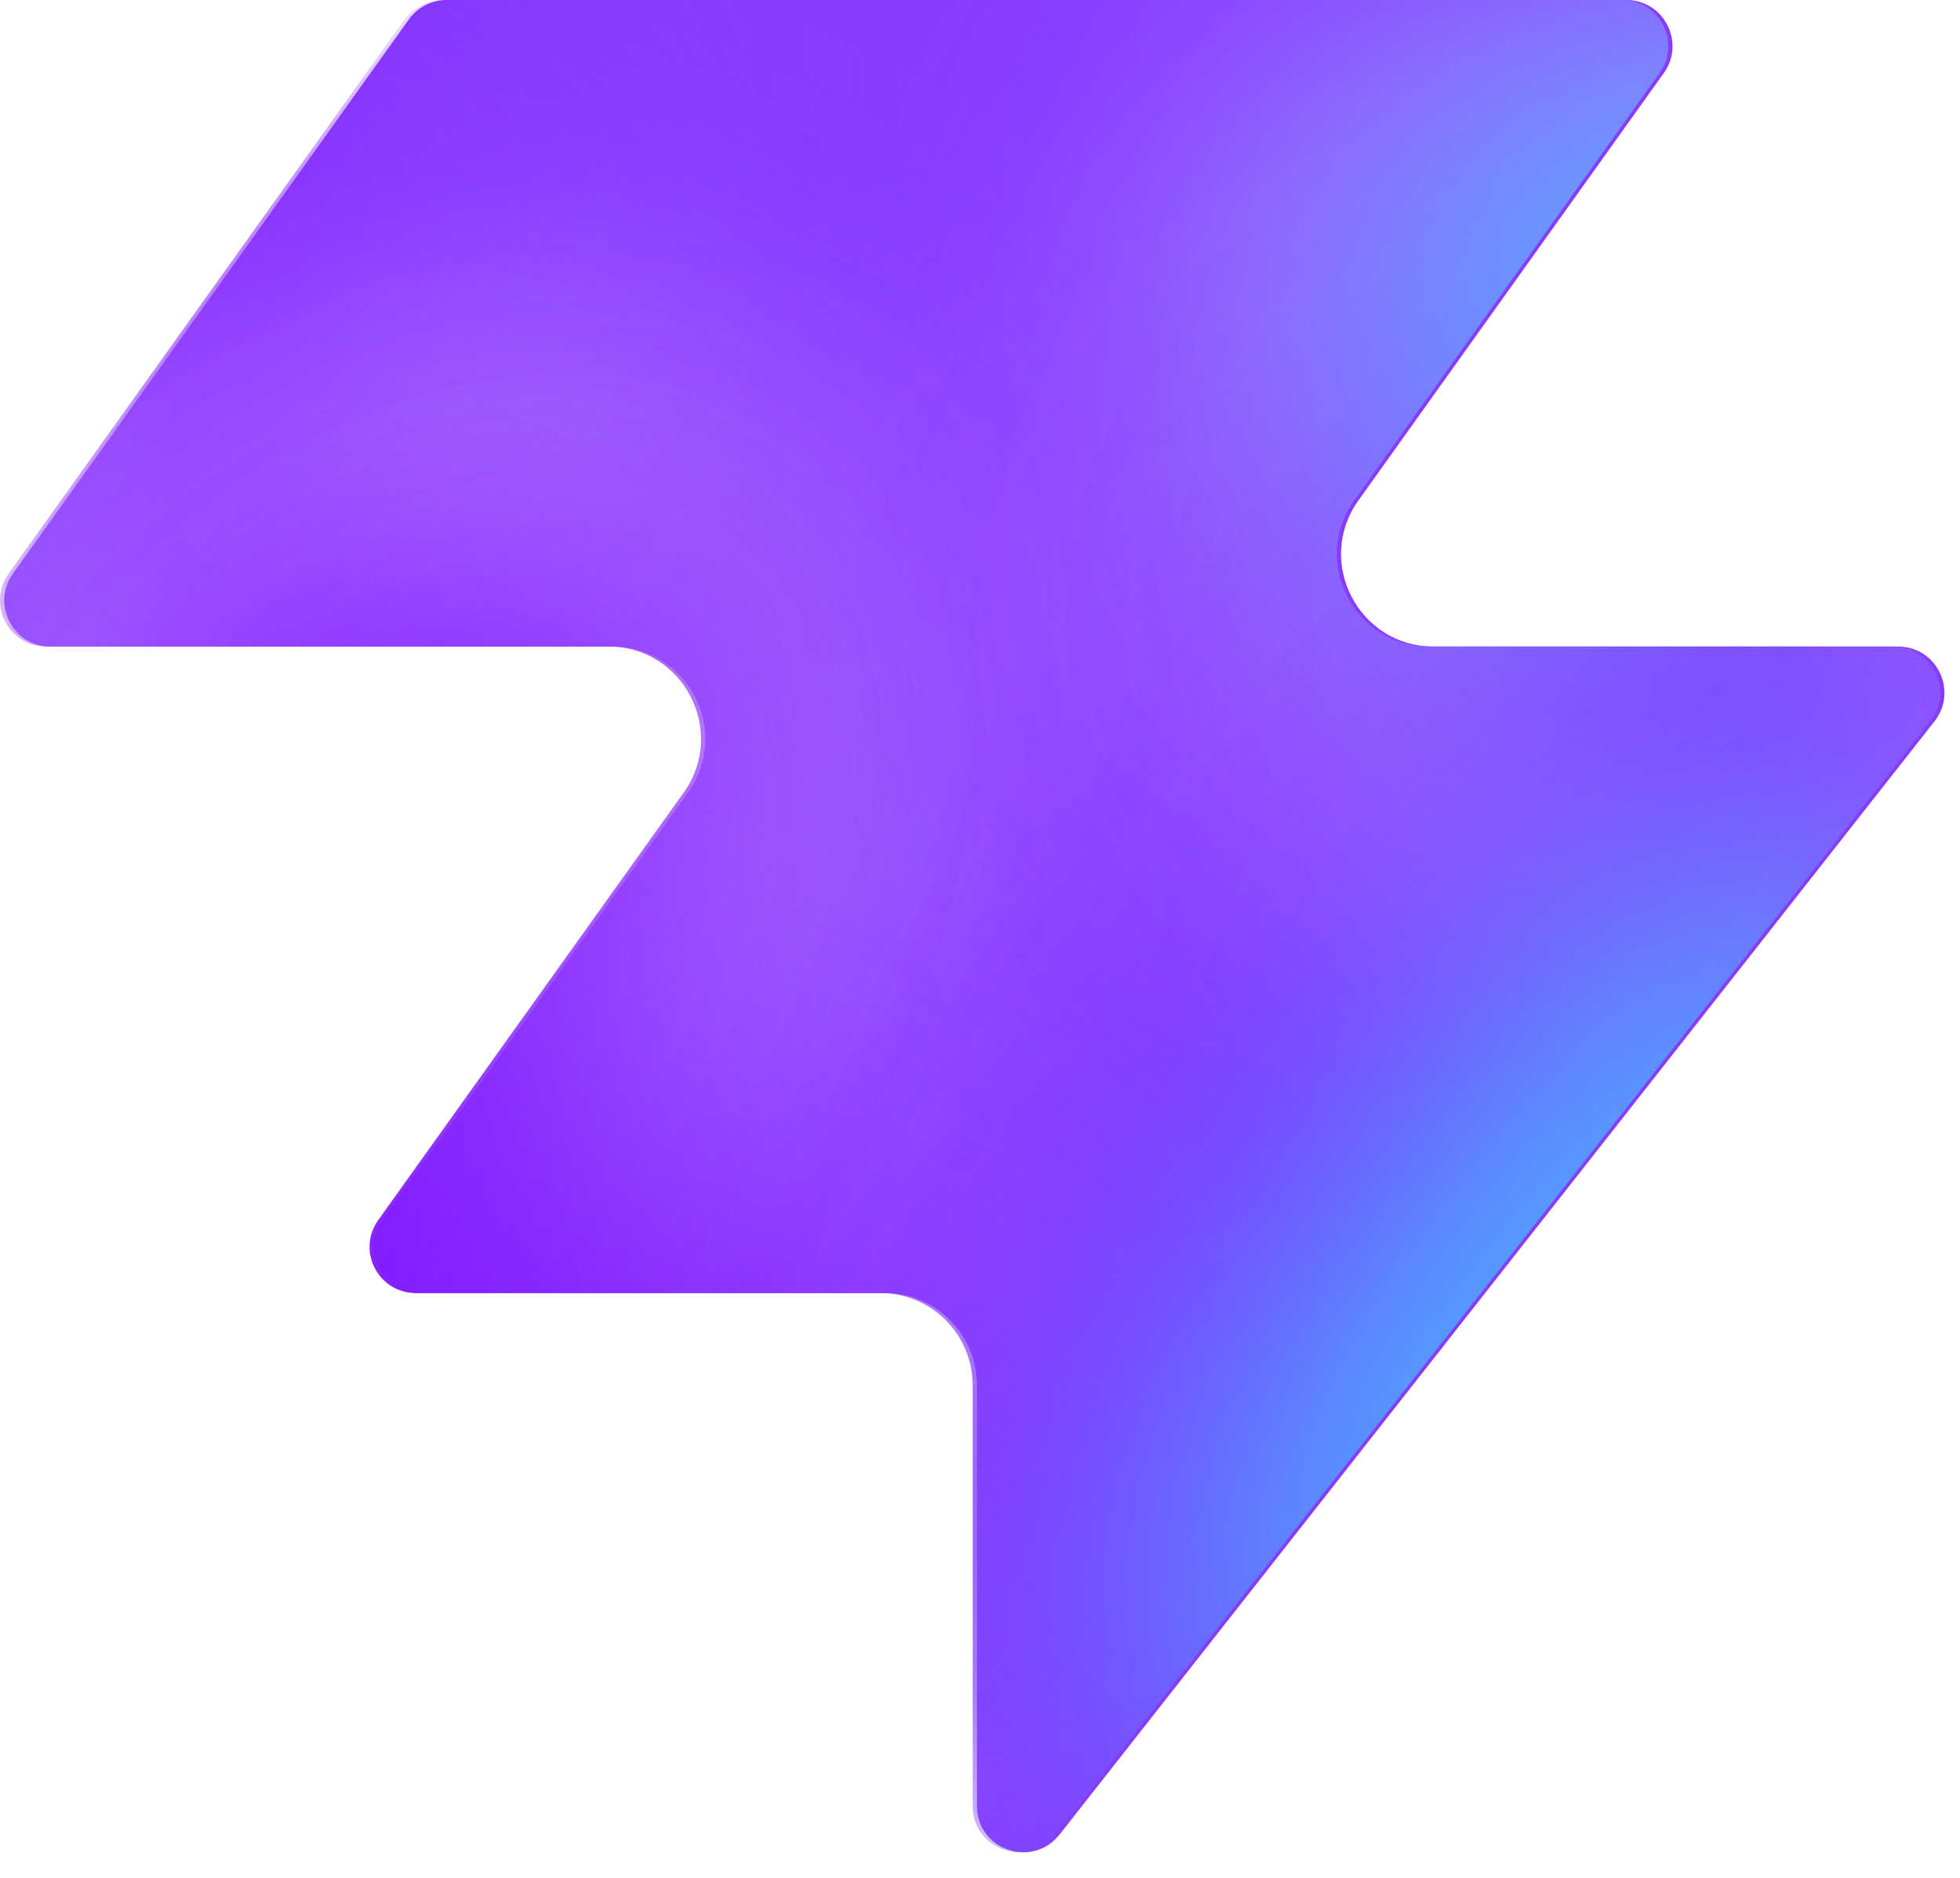
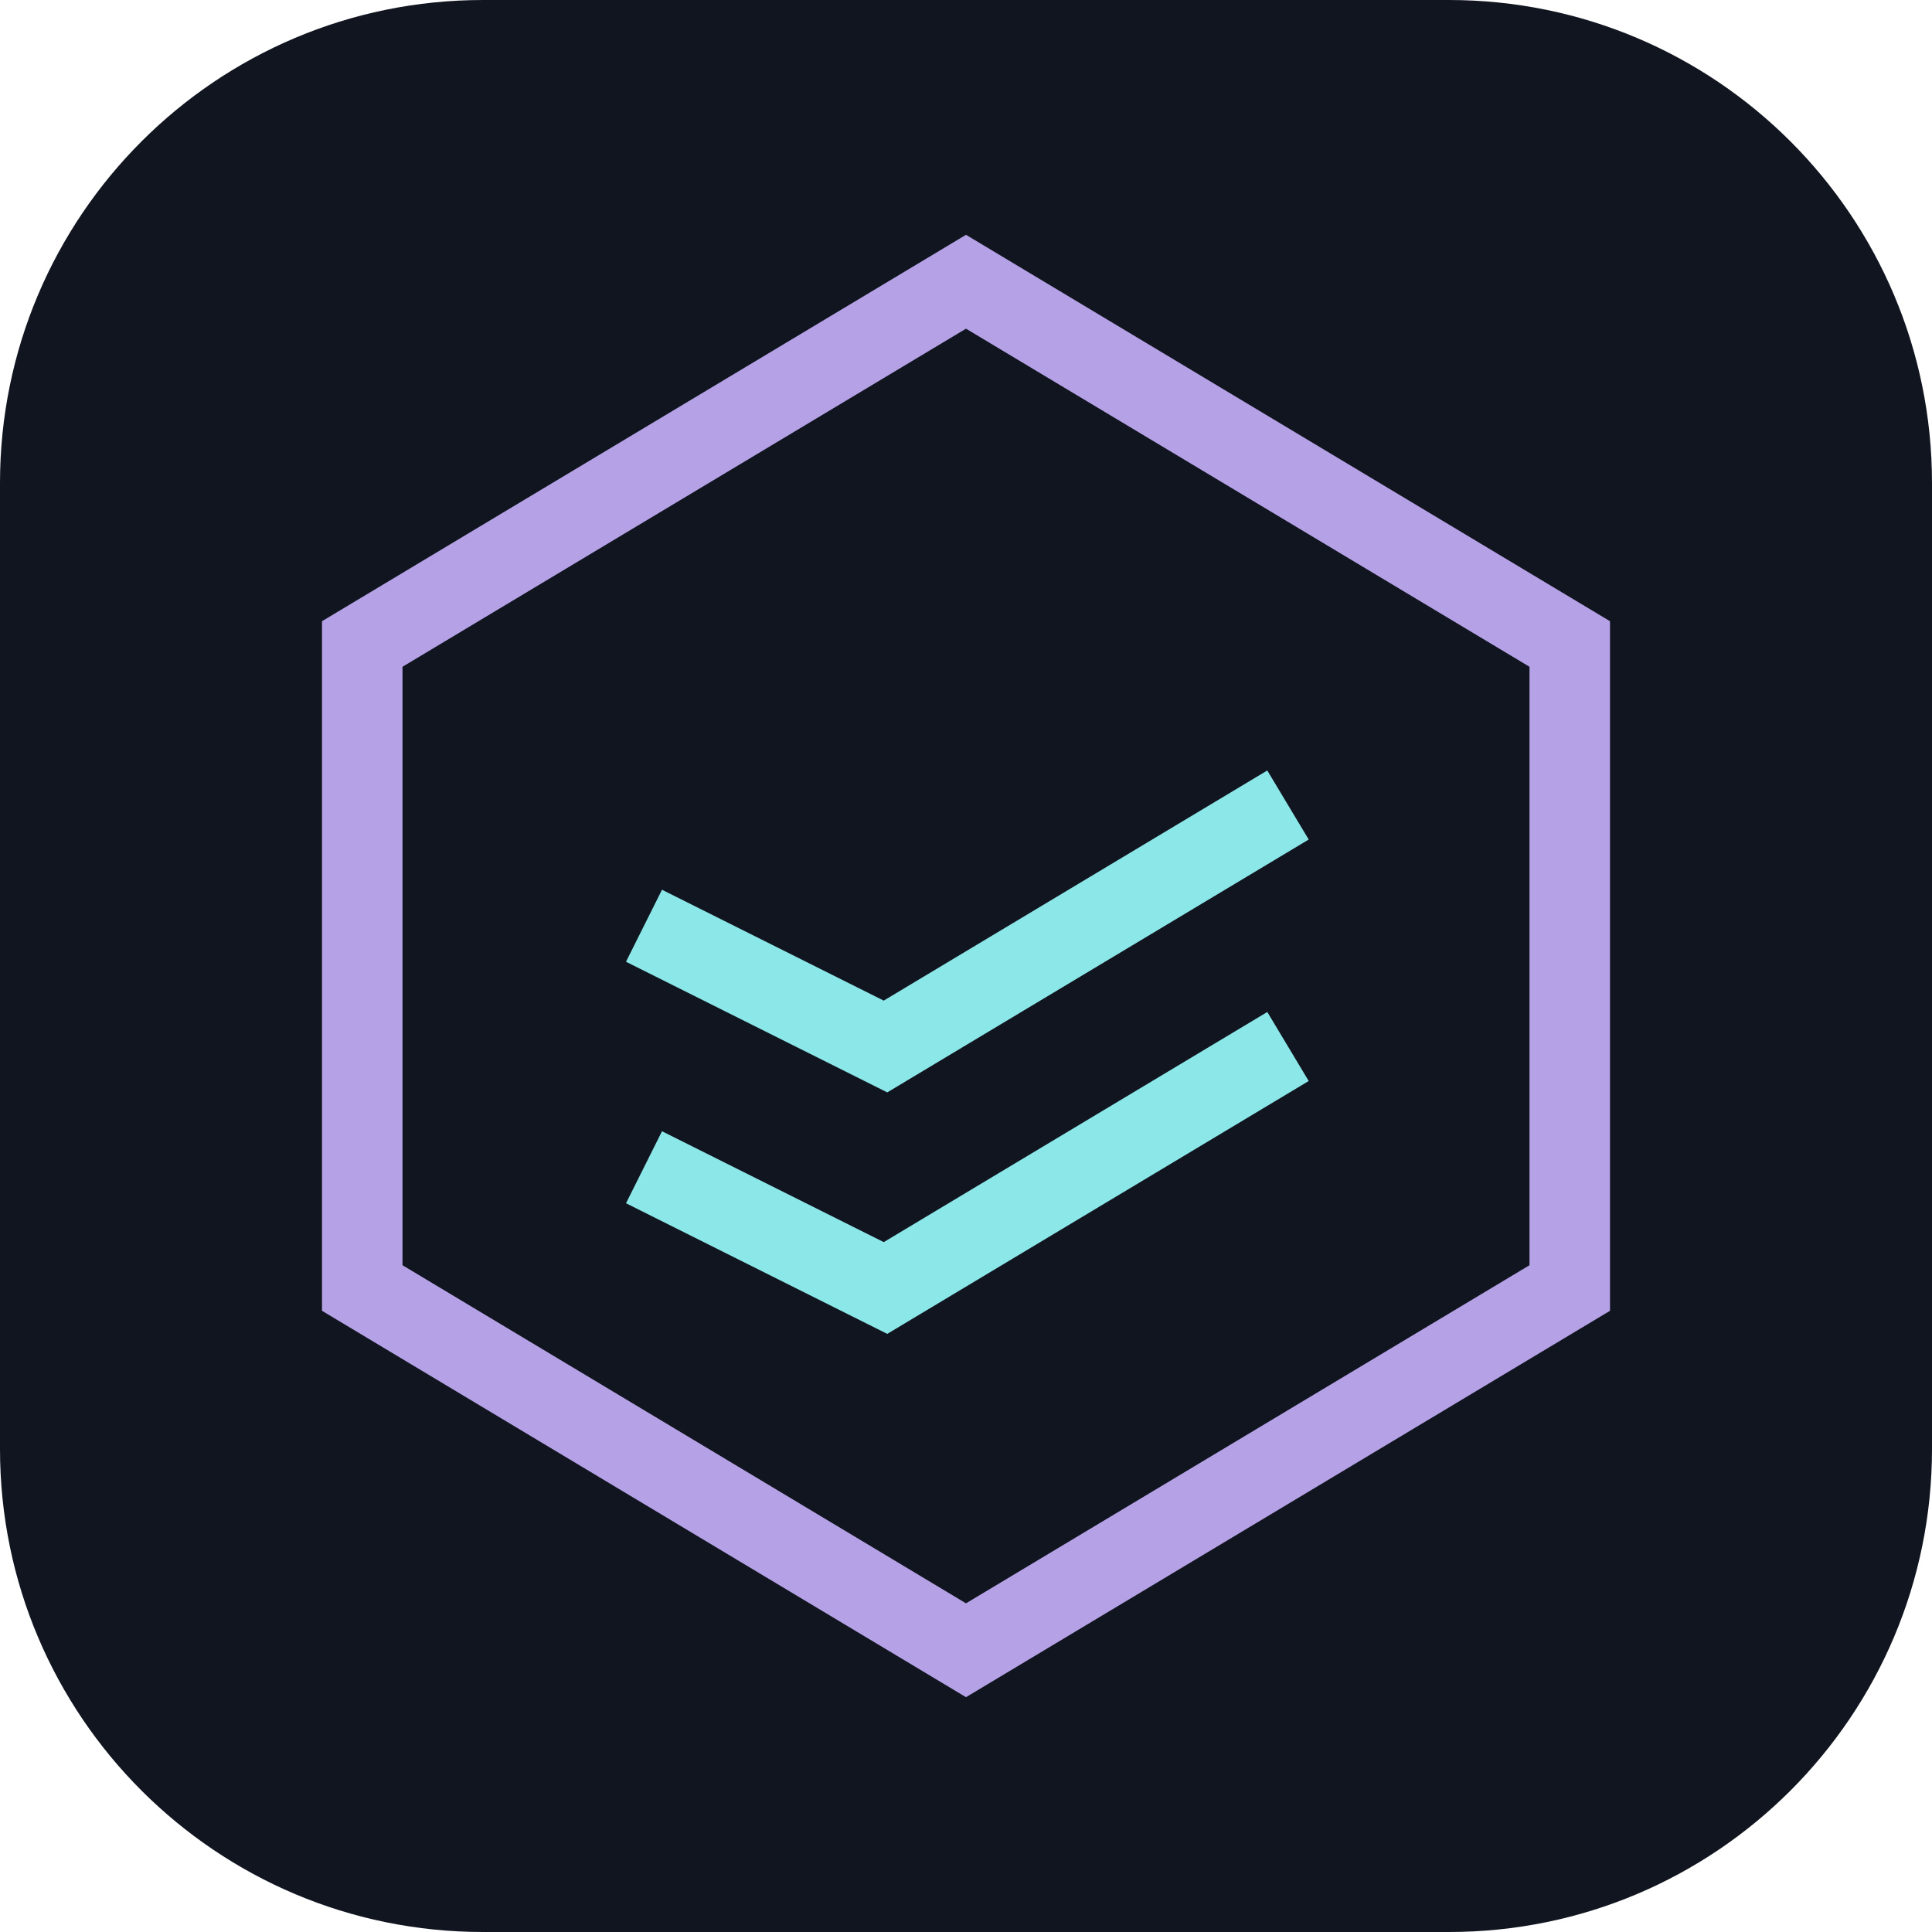
- <svg xmlns="http://www.w3.org/2000/svg" width="48" height="46" fill="none" viewBox="0 0 48 46">
-   <path fill="#863bff" d="M25.946 44.938c-.664.845-2.021.375-2.021-.698V33.937a2.26 2.26 0 0 0-2.262-2.262H10.287c-.92 0-1.456-1.04-.92-1.788l7.48-10.471c1.07-1.497 0-3.578-1.842-3.578H1.237c-.92 0-1.456-1.04-.92-1.788L10.013.474c.214-.297.556-.474.92-.474h28.894c.92 0 1.456 1.04.92 1.788l-7.48 10.471c-1.07 1.498 0 3.579 1.842 3.579h11.377c.943 0 1.473 1.088.89 1.83L25.947 44.94z" style="fill:#863bff;fill:color(display-p3 .525 .23 1);fill-opacity:1" />
-   <mask id="a" width="48" height="46" x="0" y="0" maskUnits="userSpaceOnUse" style="mask-type:alpha">
-     <path fill="#000" d="M25.842 44.938c-.664.844-2.021.375-2.021-.698V33.937a2.26 2.26 0 0 0-2.262-2.262H10.183c-.92 0-1.456-1.04-.92-1.788l7.48-10.471c1.07-1.498 0-3.579-1.842-3.579H1.133c-.92 0-1.456-1.04-.92-1.787L9.91.473c.214-.297.556-.474.92-.474h28.894c.92 0 1.456 1.04.92 1.788l-7.48 10.471c-1.07 1.498 0 3.578 1.842 3.578h11.377c.943 0 1.473 1.088.89 1.832L25.843 44.94z" style="fill:#000;fill-opacity:1" />
-   </mask>
-   <g mask="url(#a)">
-     <g filter="url(#b)">
-       <ellipse cx="5.508" cy="14.704" fill="#ede6ff" rx="5.508" ry="14.704" style="fill:#ede6ff;fill:color(display-p3 .927 .903 1);fill-opacity:1" transform="matrix(.00324 1 1 -.00324 -4.47 31.516)" />
-     </g>
-     <g filter="url(#c)">
-       <ellipse cx="10.399" cy="29.851" fill="#ede6ff" rx="10.399" ry="29.851" style="fill:#ede6ff;fill:color(display-p3 .927 .903 1);fill-opacity:1" transform="matrix(.00324 1 1 -.00324 -39.328 7.883)" />
-     </g>
-     <g filter="url(#d)">
-       <ellipse cx="5.508" cy="30.487" fill="#7e14ff" rx="5.508" ry="30.487" style="fill:#7e14ff;fill:color(display-p3 .492 .077 1);fill-opacity:1" transform="rotate(89.814 -25.913 -14.639)scale(1 -1)" />
-     </g>
-     <g filter="url(#e)">
-       <ellipse cx="5.508" cy="30.599" fill="#7e14ff" rx="5.508" ry="30.599" style="fill:#7e14ff;fill:color(display-p3 .492 .077 1);fill-opacity:1" transform="rotate(89.814 -32.644 -3.334)scale(1 -1)" />
-     </g>
-     <g filter="url(#f)">
-       <ellipse cx="5.508" cy="30.599" fill="#7e14ff" rx="5.508" ry="30.599" style="fill:#7e14ff;fill:color(display-p3 .492 .077 1);fill-opacity:1" transform="matrix(.00324 1 1 -.00324 -34.34 30.47)" />
-     </g>
-     <g filter="url(#g)">
-       <ellipse cx="14.072" cy="22.078" fill="#ede6ff" rx="14.072" ry="22.078" style="fill:#ede6ff;fill:color(display-p3 .927 .903 1);fill-opacity:1" transform="rotate(93.35 24.506 48.493)scale(-1 1)" />
-     </g>
-     <g filter="url(#h)">
-       <ellipse cx="3.47" cy="21.501" fill="#7e14ff" rx="3.47" ry="21.501" style="fill:#7e14ff;fill:color(display-p3 .492 .077 1);fill-opacity:1" transform="rotate(89.009 28.708 47.59)scale(-1 1)" />
-     </g>
-     <g filter="url(#i)">
-       <ellipse cx="3.47" cy="21.501" fill="#7e14ff" rx="3.47" ry="21.501" style="fill:#7e14ff;fill:color(display-p3 .492 .077 1);fill-opacity:1" transform="rotate(89.009 28.708 47.59)scale(-1 1)" />
-     </g>
-     <g filter="url(#j)">
-       <ellipse cx=".387" cy="8.972" fill="#7e14ff" rx="4.407" ry="29.108" style="fill:#7e14ff;fill:color(display-p3 .492 .077 1);fill-opacity:1" transform="rotate(39.51 .387 8.972)" />
-     </g>
-     <g filter="url(#k)">
-       <ellipse cx="47.523" cy="-6.092" fill="#7e14ff" rx="4.407" ry="29.108" style="fill:#7e14ff;fill:color(display-p3 .492 .077 1);fill-opacity:1" transform="rotate(37.892 47.523 -6.092)" />
-     </g>
-     <g filter="url(#l)">
-       <ellipse cx="41.412" cy="6.333" fill="#47bfff" rx="5.971" ry="9.665" style="fill:#47bfff;fill:color(display-p3 .28 .748 1);fill-opacity:1" transform="rotate(37.892 41.412 6.333)" />
-     </g>
-     <g filter="url(#m)">
-       <ellipse cx="-1.879" cy="38.332" fill="#7e14ff" rx="4.407" ry="29.108" style="fill:#7e14ff;fill:color(display-p3 .492 .077 1);fill-opacity:1" transform="rotate(37.892 -1.88 38.332)" />
-     </g>
-     <g filter="url(#n)">
-       <ellipse cx="-1.879" cy="38.332" fill="#7e14ff" rx="4.407" ry="29.108" style="fill:#7e14ff;fill:color(display-p3 .492 .077 1);fill-opacity:1" transform="rotate(37.892 -1.88 38.332)" />
-     </g>
-     <g filter="url(#o)">
-       <ellipse cx="35.651" cy="29.907" fill="#7e14ff" rx="4.407" ry="29.108" style="fill:#7e14ff;fill:color(display-p3 .492 .077 1);fill-opacity:1" transform="rotate(37.892 35.651 29.907)" />
-     </g>
-     <g filter="url(#p)">
-       <ellipse cx="38.418" cy="32.4" fill="#47bfff" rx="5.971" ry="15.297" style="fill:#47bfff;fill:color(display-p3 .28 .748 1);fill-opacity:1" transform="rotate(37.892 38.418 32.4)" />
-     </g>
-   </g>
-   <defs>
-     <filter id="b" width="60.045" height="41.654" x="-19.77" y="16.149" color-interpolation-filters="sRGB" filterUnits="userSpaceOnUse">
-       <feFlood flood-opacity="0" result="BackgroundImageFix" />
-       <feBlend in="SourceGraphic" in2="BackgroundImageFix" result="shape" />
-       <feGaussianBlur result="effect1_foregroundBlur_2002_17158" stdDeviation="7.659" />
-     </filter>
-     <filter id="c" width="90.34" height="51.437" x="-54.613" y="-7.533" color-interpolation-filters="sRGB" filterUnits="userSpaceOnUse">
-       <feFlood flood-opacity="0" result="BackgroundImageFix" />
-       <feBlend in="SourceGraphic" in2="BackgroundImageFix" result="shape" />
-       <feGaussianBlur result="effect1_foregroundBlur_2002_17158" stdDeviation="7.659" />
-     </filter>
-     <filter id="d" width="79.355" height="29.4" x="-49.64" y="2.03" color-interpolation-filters="sRGB" filterUnits="userSpaceOnUse">
-       <feFlood flood-opacity="0" result="BackgroundImageFix" />
-       <feBlend in="SourceGraphic" in2="BackgroundImageFix" result="shape" />
-       <feGaussianBlur result="effect1_foregroundBlur_2002_17158" stdDeviation="4.596" />
-     </filter>
-     <filter id="e" width="79.579" height="29.4" x="-45.045" y="20.029" color-interpolation-filters="sRGB" filterUnits="userSpaceOnUse">
-       <feFlood flood-opacity="0" result="BackgroundImageFix" />
-       <feBlend in="SourceGraphic" in2="BackgroundImageFix" result="shape" />
-       <feGaussianBlur result="effect1_foregroundBlur_2002_17158" stdDeviation="4.596" />
-     </filter>
-     <filter id="f" width="79.579" height="29.4" x="-43.513" y="21.178" color-interpolation-filters="sRGB" filterUnits="userSpaceOnUse">
-       <feFlood flood-opacity="0" result="BackgroundImageFix" />
-       <feBlend in="SourceGraphic" in2="BackgroundImageFix" result="shape" />
-       <feGaussianBlur result="effect1_foregroundBlur_2002_17158" stdDeviation="4.596" />
-     </filter>
-     <filter id="g" width="74.749" height="58.852" x="15.756" y="-17.901" color-interpolation-filters="sRGB" filterUnits="userSpaceOnUse">
-       <feFlood flood-opacity="0" result="BackgroundImageFix" />
-       <feBlend in="SourceGraphic" in2="BackgroundImageFix" result="shape" />
-       <feGaussianBlur result="effect1_foregroundBlur_2002_17158" stdDeviation="7.659" />
-     </filter>
-     <filter id="h" width="61.377" height="25.362" x="23.548" y="2.284" color-interpolation-filters="sRGB" filterUnits="userSpaceOnUse">
-       <feFlood flood-opacity="0" result="BackgroundImageFix" />
-       <feBlend in="SourceGraphic" in2="BackgroundImageFix" result="shape" />
-       <feGaussianBlur result="effect1_foregroundBlur_2002_17158" stdDeviation="4.596" />
-     </filter>
-     <filter id="i" width="61.377" height="25.362" x="23.548" y="2.284" color-interpolation-filters="sRGB" filterUnits="userSpaceOnUse">
-       <feFlood flood-opacity="0" result="BackgroundImageFix" />
-       <feBlend in="SourceGraphic" in2="BackgroundImageFix" result="shape" />
-       <feGaussianBlur result="effect1_foregroundBlur_2002_17158" stdDeviation="4.596" />
-     </filter>
-     <filter id="j" width="56.045" height="63.649" x="-27.636" y="-22.853" color-interpolation-filters="sRGB" filterUnits="userSpaceOnUse">
-       <feFlood flood-opacity="0" result="BackgroundImageFix" />
-       <feBlend in="SourceGraphic" in2="BackgroundImageFix" result="shape" />
-       <feGaussianBlur result="effect1_foregroundBlur_2002_17158" stdDeviation="4.596" />
-     </filter>
-     <filter id="k" width="54.814" height="64.646" x="20.116" y="-38.415" color-interpolation-filters="sRGB" filterUnits="userSpaceOnUse">
-       <feFlood flood-opacity="0" result="BackgroundImageFix" />
-       <feBlend in="SourceGraphic" in2="BackgroundImageFix" result="shape" />
-       <feGaussianBlur result="effect1_foregroundBlur_2002_17158" stdDeviation="4.596" />
-     </filter>
-     <filter id="l" width="33.541" height="35.313" x="24.641" y="-11.323" color-interpolation-filters="sRGB" filterUnits="userSpaceOnUse">
-       <feFlood flood-opacity="0" result="BackgroundImageFix" />
-       <feBlend in="SourceGraphic" in2="BackgroundImageFix" result="shape" />
-       <feGaussianBlur result="effect1_foregroundBlur_2002_17158" stdDeviation="4.596" />
-     </filter>
-     <filter id="m" width="54.814" height="64.646" x="-29.286" y="6.009" color-interpolation-filters="sRGB" filterUnits="userSpaceOnUse">
-       <feFlood flood-opacity="0" result="BackgroundImageFix" />
-       <feBlend in="SourceGraphic" in2="BackgroundImageFix" result="shape" />
-       <feGaussianBlur result="effect1_foregroundBlur_2002_17158" stdDeviation="4.596" />
-     </filter>
-     <filter id="n" width="54.814" height="64.646" x="-29.286" y="6.009" color-interpolation-filters="sRGB" filterUnits="userSpaceOnUse">
-       <feFlood flood-opacity="0" result="BackgroundImageFix" />
-       <feBlend in="SourceGraphic" in2="BackgroundImageFix" result="shape" />
-       <feGaussianBlur result="effect1_foregroundBlur_2002_17158" stdDeviation="4.596" />
-     </filter>
-     <filter id="o" width="54.814" height="64.646" x="8.244" y="-2.416" color-interpolation-filters="sRGB" filterUnits="userSpaceOnUse">
-       <feFlood flood-opacity="0" result="BackgroundImageFix" />
-       <feBlend in="SourceGraphic" in2="BackgroundImageFix" result="shape" />
-       <feGaussianBlur result="effect1_foregroundBlur_2002_17158" stdDeviation="4.596" />
-     </filter>
-     <filter id="p" width="39.409" height="43.623" x="18.713" y="10.588" color-interpolation-filters="sRGB" filterUnits="userSpaceOnUse">
-       <feFlood flood-opacity="0" result="BackgroundImageFix" />
-       <feBlend in="SourceGraphic" in2="BackgroundImageFix" result="shape" />
-       <feGaussianBlur result="effect1_foregroundBlur_2002_17158" stdDeviation="4.596" />
-     </filter>
-   </defs>
+ <svg xmlns="http://www.w3.org/2000/svg" viewBox="0 0 48 48">
+   <rect width="48" height="48" rx="12" fill="#101520" />
+   <path d="m24 7 15 9v16l-15 9-15-9V16z" fill="none" stroke="#b5a2e6" stroke-width="2" />
+   <path d="m16 23 6 3 10-6m-16 9 6 3 10-6" fill="none" stroke="#8ce8e8" stroke-width="2" />
</svg>
